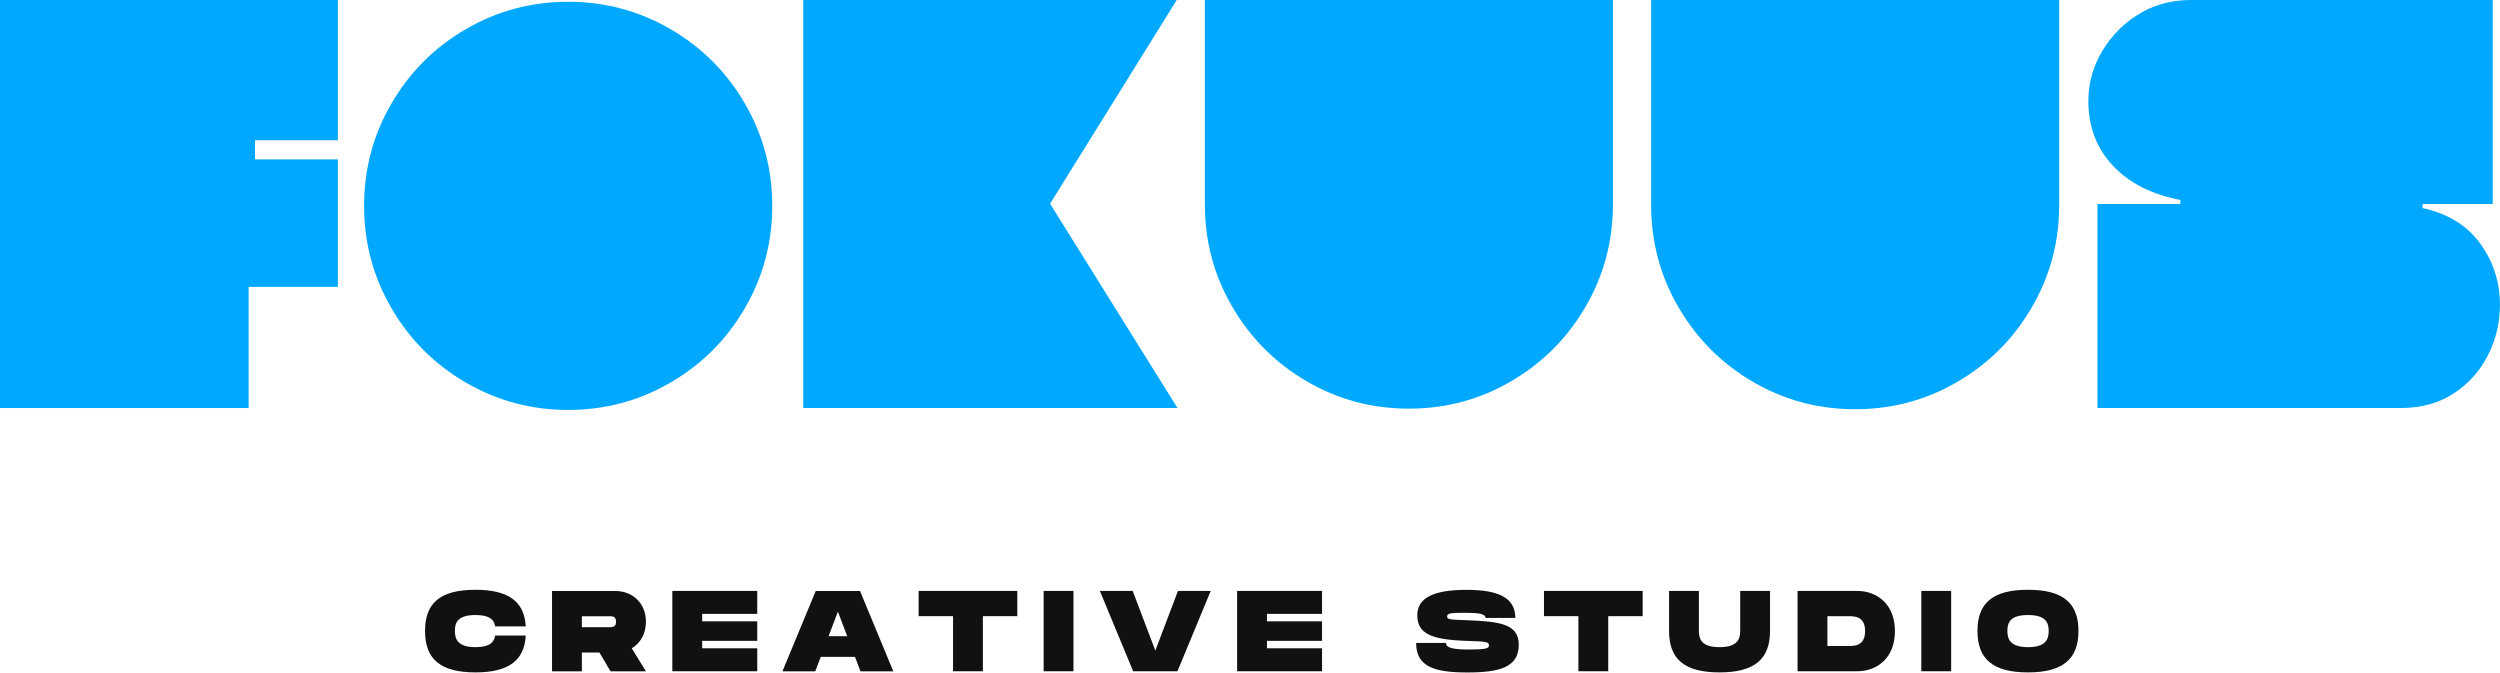
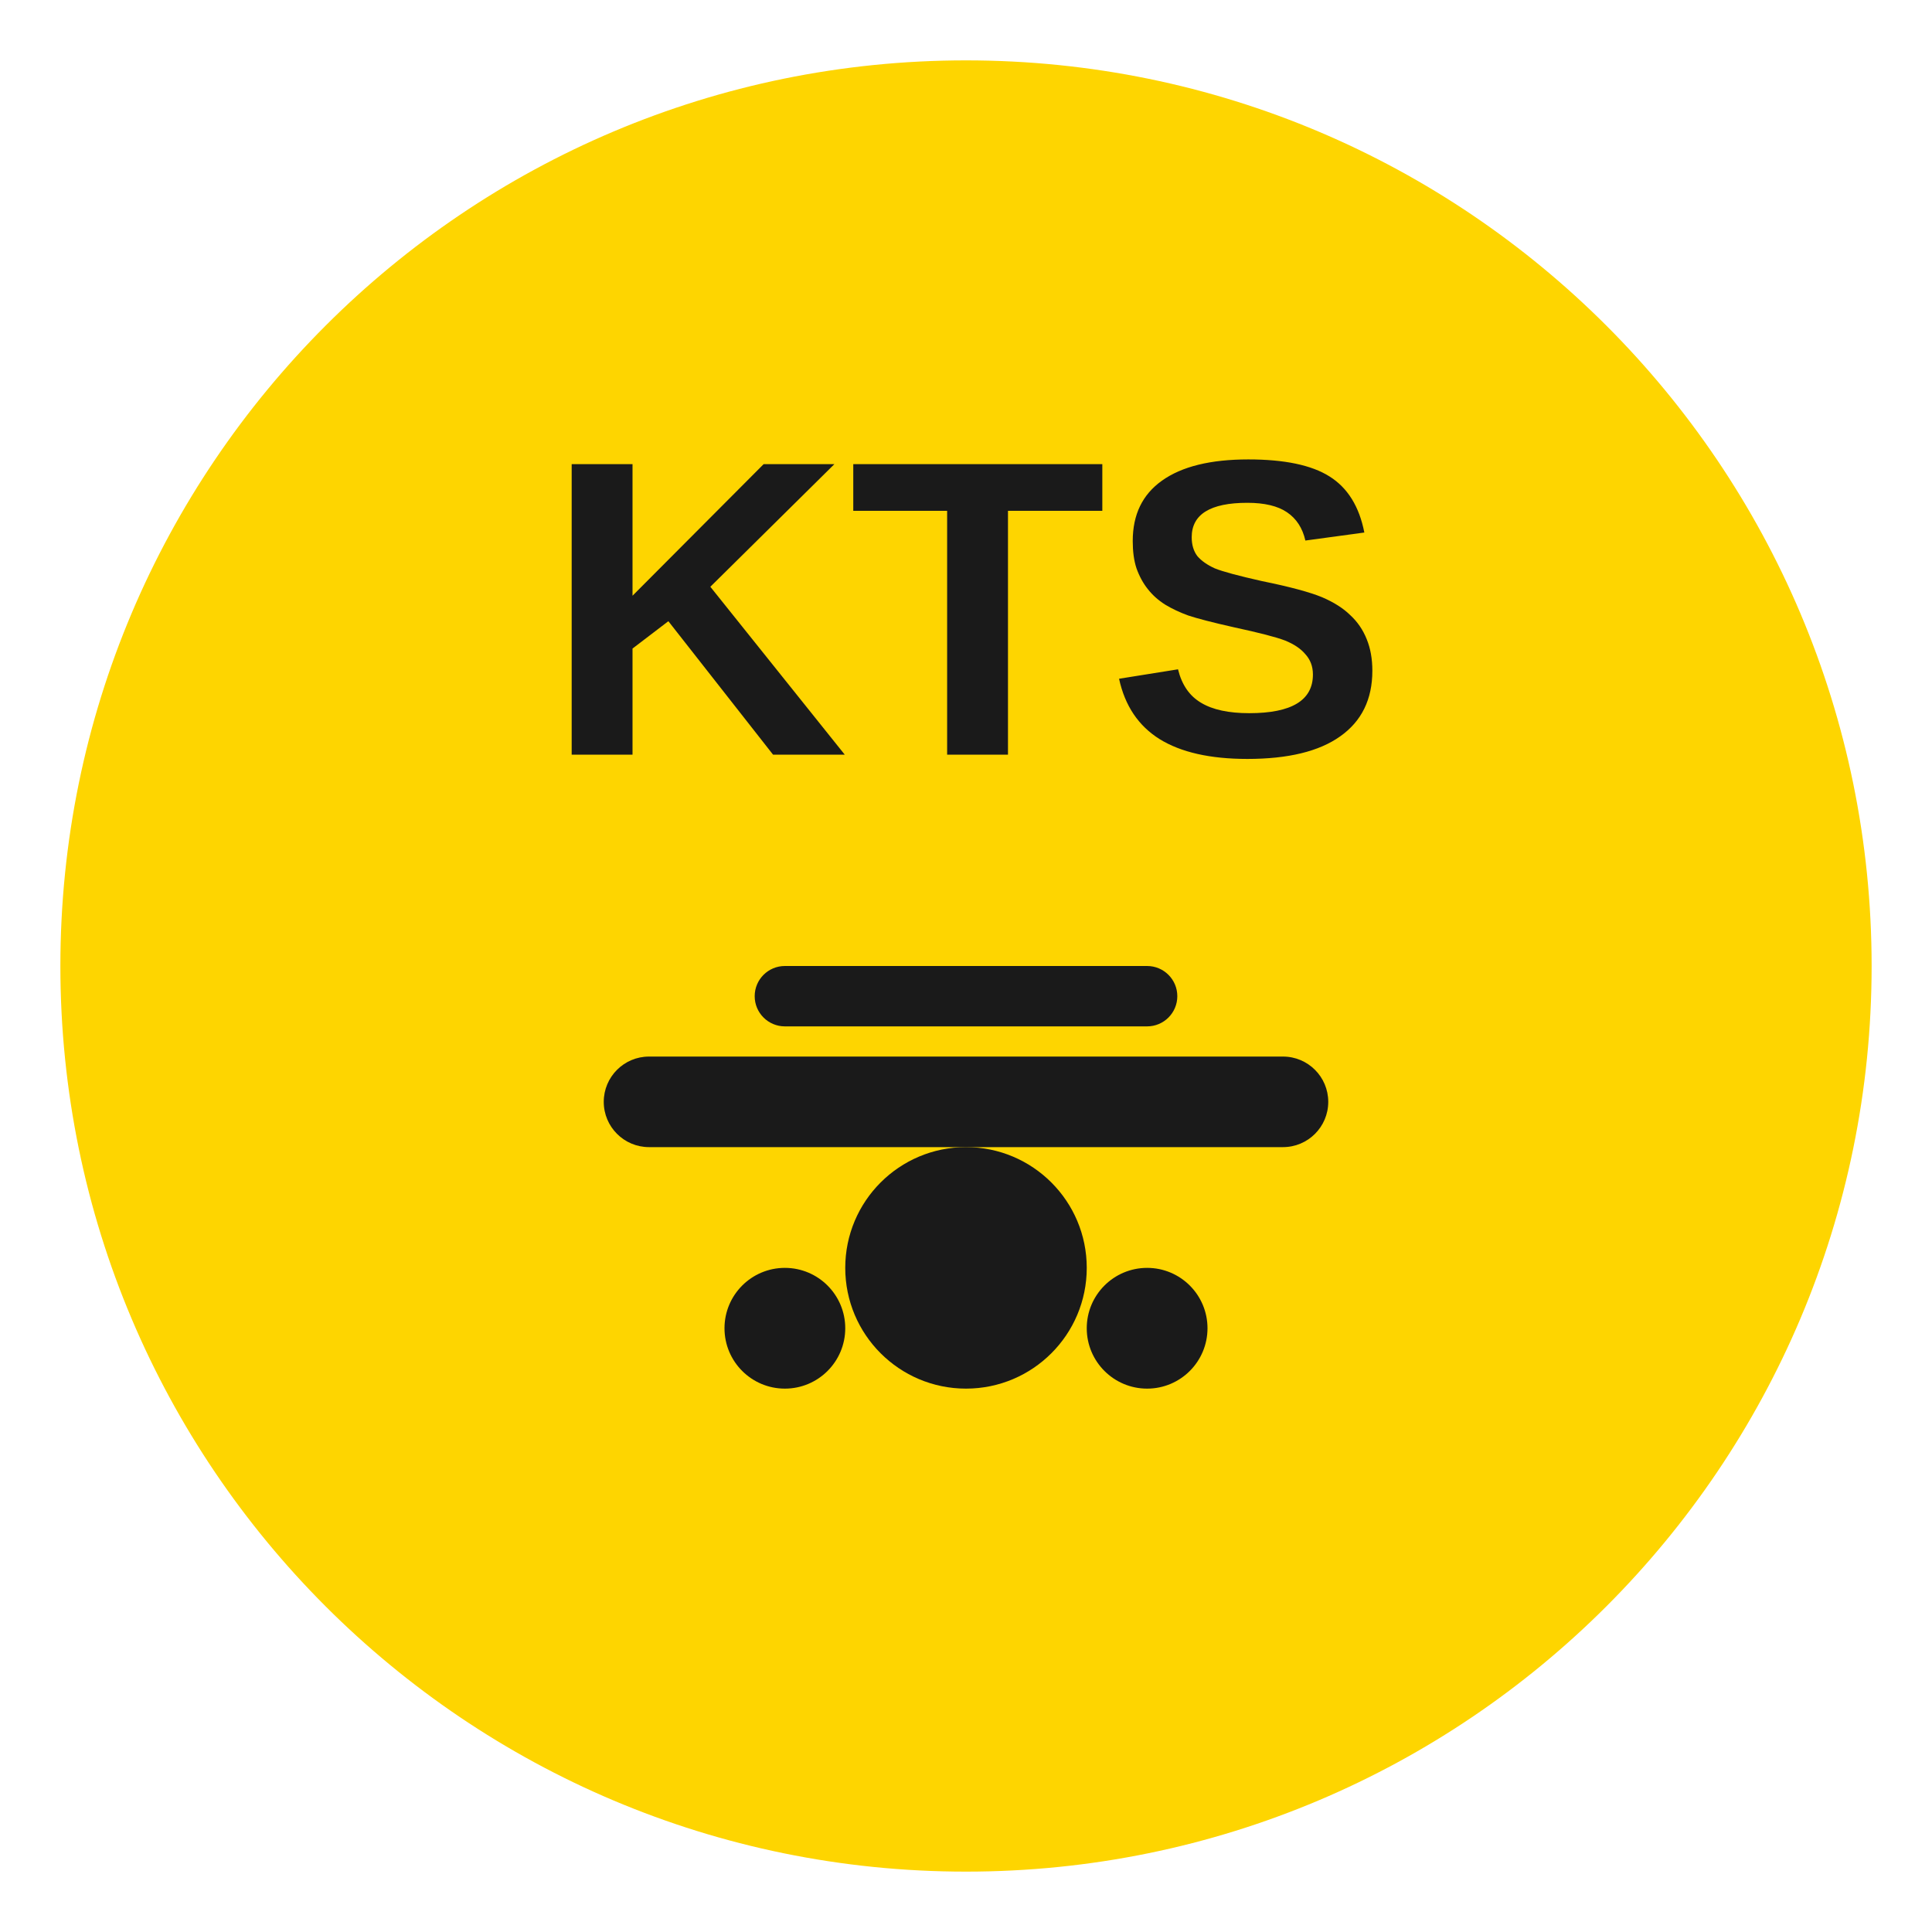
- <svg xmlns="http://www.w3.org/2000/svg" id="Laag_2" data-name="Laag 2" viewBox="0 0 392.14 105.47">
+ <svg xmlns="http://www.w3.org/2000/svg" viewBox="0 0 64 64">
  <defs>
    <style>
-       .cls-1 {
-         fill: #111;
-       }
- 
-       .cls-2 {
-         fill: #00a8ff;
-       }
+       .bg { fill: #fed500; }
+       .text { fill: #1a1a1a; font-family: 'Arial', sans-serif; font-weight: bold; font-size: 14px; }
+       .accent { fill: #1a1a1a; }
    </style>
  </defs>
-   <g id="Layer_1" data-name="Layer 1">
-     <g>
-       <g>
-         <path class="cls-1" d="M74.59,92.51c5.04,0,7.67,1.76,7.87,5.74h-4.79c-.18-1.19-1.1-1.78-3.08-1.78-2.77,0-3.24,1.17-3.24,2.5s.49,2.54,3.24,2.54c1.98,0,2.9-.61,3.08-1.82h4.79c-.2,4-2.81,5.78-7.87,5.78-5.55,0-7.92-2.11-7.92-6.5s2.38-6.46,7.92-6.46Z" />
-         <path class="cls-1" d="M99.09,101.68l2.23,3.62h-5.55l-1.75-2.95h-2.75v2.95h-4.68v-12.6h9.9c2.86,0,4.83,2.02,4.83,4.83,0,1.84-.85,3.35-2.23,4.16ZM91.27,98.38h4.32c.47,0,1.04,0,1.04-.86s-.58-.86-1.04-.86h-4.32v1.73Z" />
-         <path class="cls-1" d="M110.14,96.29v1.17h8.64v3.06h-8.64v1.17h8.64v3.6h-13.32v-12.6h13.32v3.6h-8.64Z" />
-         <path class="cls-1" d="M134.11,103.03h-5.37l-.86,2.27h-5.15l5.22-12.6h6.95l5.22,12.6h-5.15l-.86-2.27ZM132.89,99.79l-1.46-3.85-1.46,3.85h2.92Z" />
-         <path class="cls-1" d="M159.57,96.65h-5.4v8.64h-4.68v-8.64h-5.4v-3.96h15.48v3.96Z" />
-         <path class="cls-1" d="M168.38,105.29h-4.68v-12.6h4.68v12.6Z" />
-         <path class="cls-1" d="M189.91,92.69l-5.22,12.6h-6.95l-5.22-12.6h5.15l3.55,9.36,3.55-9.36h5.15Z" />
-         <path class="cls-1" d="M198.73,96.29v1.17h8.64v3.06h-8.64v1.17h8.64v3.6h-13.32v-12.6h13.32v3.6h-8.64Z" />
-         <path class="cls-1" d="M226.81,100.85c0,.61.58,1.03,3.55,1.03,2.77,0,3.19-.18,3.19-.65,0-.54-.41-.61-3.37-.7-5.69-.18-7.87-1.12-7.87-4.05,0-2.77,2.72-3.96,7.69-3.96s7.69,1.19,7.69,4.41h-4.68c0-.67-1.08-.81-3.37-.81s-2.65.11-2.65.59.45.47,3.19.58c4.97.2,8.05.54,8.05,3.83,0,3.48-2.88,4.36-8.05,4.36s-8.05-.88-8.05-4.63h4.68Z" />
-         <path class="cls-1" d="M257.66,96.65h-5.4v8.64h-4.68v-8.64h-5.4v-3.96h15.48v3.96Z" />
-         <path class="cls-1" d="M269.72,105.47c-5.55,0-7.92-2.11-7.92-6.5v-6.28h4.68v6.28c0,1.35.49,2.54,3.24,2.54s3.24-1.21,3.24-2.54v-6.28h4.68v6.28c0,4.38-2.39,6.5-7.92,6.5Z" />
-         <path class="cls-1" d="M297.23,98.99c0,4.29-2.86,6.3-5.91,6.3h-9.36v-12.6h9.36c3.04,0,5.91,2.02,5.91,6.3ZM292.55,98.99c0-2.34-1.66-2.34-2.67-2.34h-3.24v4.68h3.24c1.01,0,2.67,0,2.67-2.34Z" />
-         <path class="cls-1" d="M306.05,105.29h-4.68v-12.6h4.68v12.6Z" />
-         <path class="cls-1" d="M310.18,98.97c0-4.38,2.38-6.46,7.92-6.46s7.92,2.11,7.92,6.46-2.39,6.5-7.92,6.5-7.92-2.11-7.92-6.5ZM321.35,98.97c0-1.31-.47-2.5-3.24-2.5s-3.24,1.17-3.24,2.5.49,2.54,3.24,2.54,3.24-1.21,3.24-2.54Z" />
-       </g>
-       <polygon class="cls-2" points="53 0 53 22 40 22 40 25 53 25 53 45 39 45 39 64 0 64 0 0 53 0" />
-       <path class="cls-2" d="M105.17,4.57c4.92,2.86,8.81,6.75,11.67,11.67,2.86,4.92,4.29,10.27,4.29,16.05s-1.43,11.13-4.29,16.05c-2.86,4.92-6.75,8.81-11.67,11.67-4.92,2.86-10.27,4.29-16.05,4.29s-11.13-1.43-16.05-4.29c-4.92-2.86-8.81-6.75-11.67-11.67-2.86-4.92-4.29-10.27-4.29-16.05s1.43-11.13,4.29-16.05c2.86-4.92,6.75-8.81,11.67-11.67,4.92-2.86,10.27-4.29,16.05-4.29s11.13,1.43,16.05,4.29Z" />
-       <polygon class="cls-2" points="184.58 0 164.71 31.95 184.7 64 126 64 126 0 184.58 0" />
-       <path class="cls-2" d="M189,0h64v32.05c0,6.93-2.05,13.23-6.14,18.9-1.94,2.68-4.3,5.05-6.98,6.99-5.66,4.11-11.96,6.16-18.88,6.16-5.79,0-11.14-1.43-16.05-4.3-4.91-2.87-8.79-6.76-11.66-11.68-2.87-4.91-4.3-10.27-4.3-16.07V0Z" />
-       <path class="cls-2" d="M259,0h64v32.14c0,6.93-2.05,13.23-6.14,18.9-1.94,2.68-4.3,5.05-6.98,6.99-5.66,4.11-11.96,6.16-18.88,6.16-5.79,0-11.14-1.43-16.05-4.3-4.91-2.87-8.79-6.76-11.66-11.68-2.87-4.91-4.3-10.27-4.3-16.07V0Z" />
-       <path class="cls-2" d="M391,0v32h-11v.64c3.95.86,6.96,2.7,9.03,5.55,2.07,2.84,3.1,6.07,3.1,9.67,0,2.75-.62,5.36-1.87,7.84-1.25,2.48-3.04,4.48-5.38,6.01-2.34,1.53-5.12,2.29-8.35,2.29h-47.53v-32h13v-.64c-4.48-.85-8-2.64-10.57-5.36-2.57-2.73-3.86-6.12-3.86-10.18,0-2.73.71-5.3,2.13-7.73,1.54-2.62,3.66-4.7,6.37-6.22C338.38.57,341.03,0,343.67,0h47.33Z" />
-     </g>
+   <circle class="bg" cx="32" cy="32" r="30" />
+   <text class="text" x="32" y="25" text-anchor="middle">KTS</text>
+   <g class="accent">
+     <rect x="20" y="35" width="24" height="3" rx="1.5" />
+     <rect x="25" y="32" width="14" height="2" rx="1" />
+     <circle cx="32" cy="42" r="4" />
+     <circle cx="26" cy="44" r="2" />
+     <circle cx="38" cy="44" r="2" />
  </g>
</svg>
